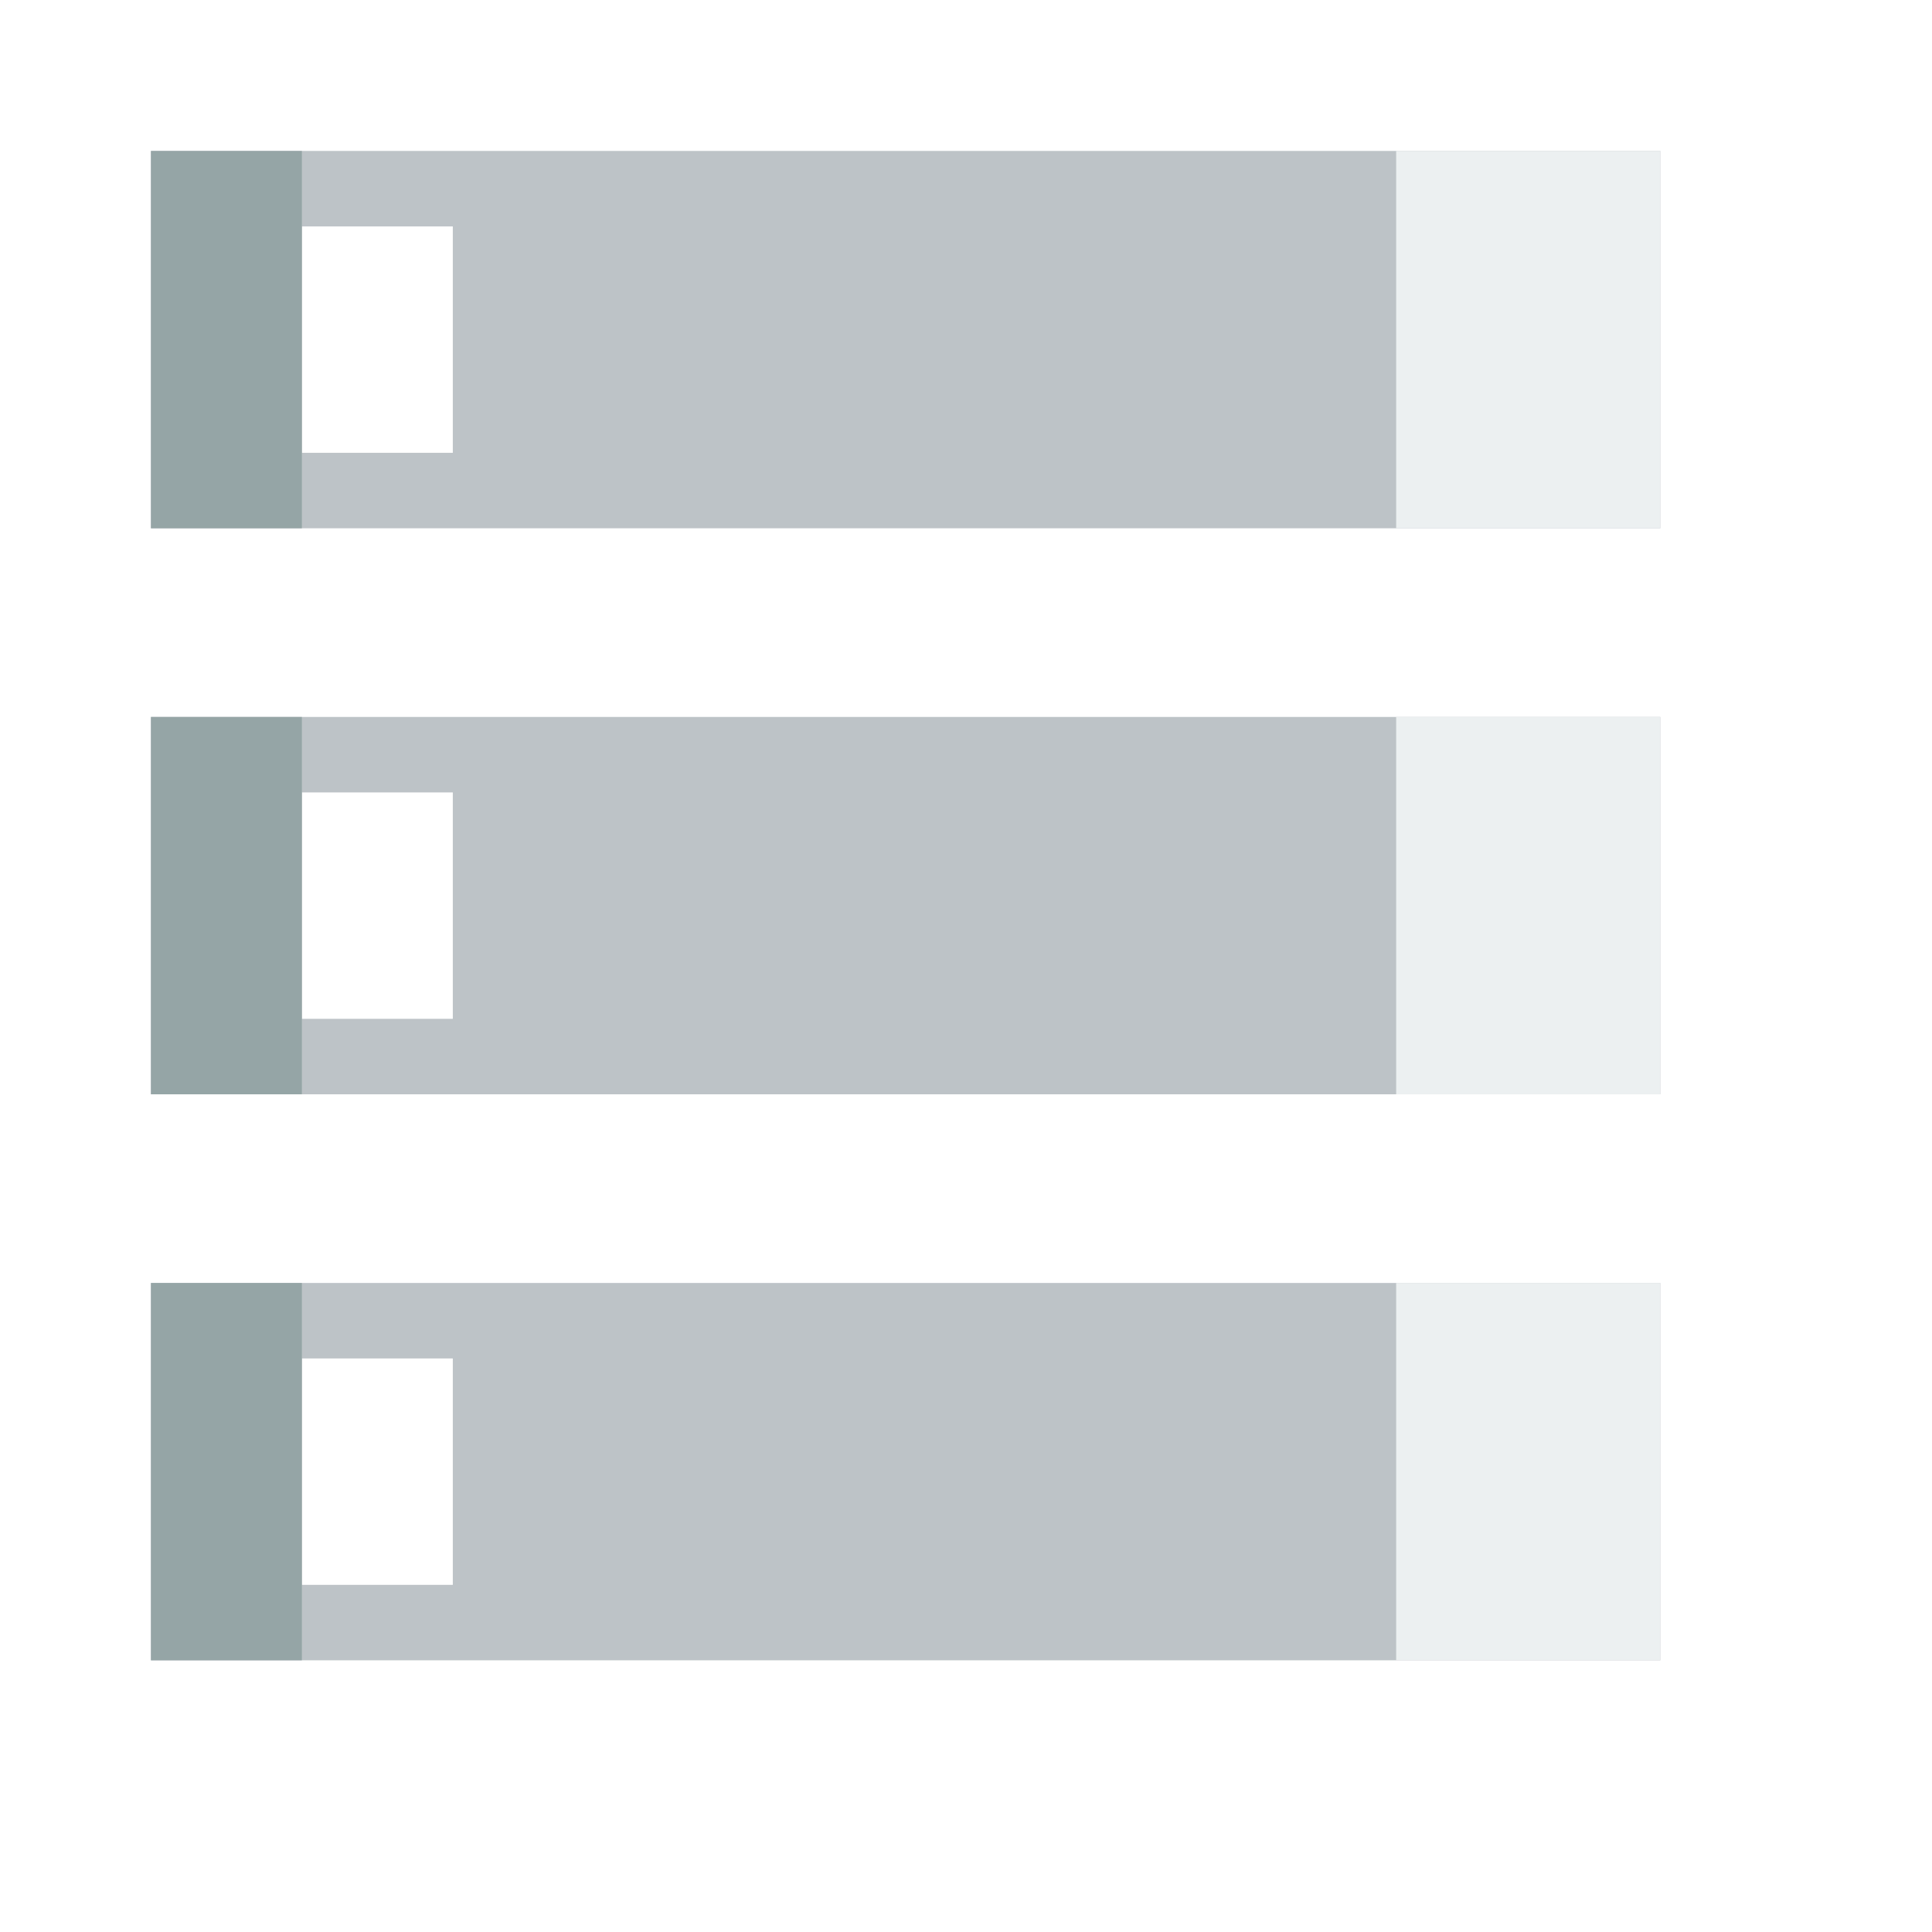
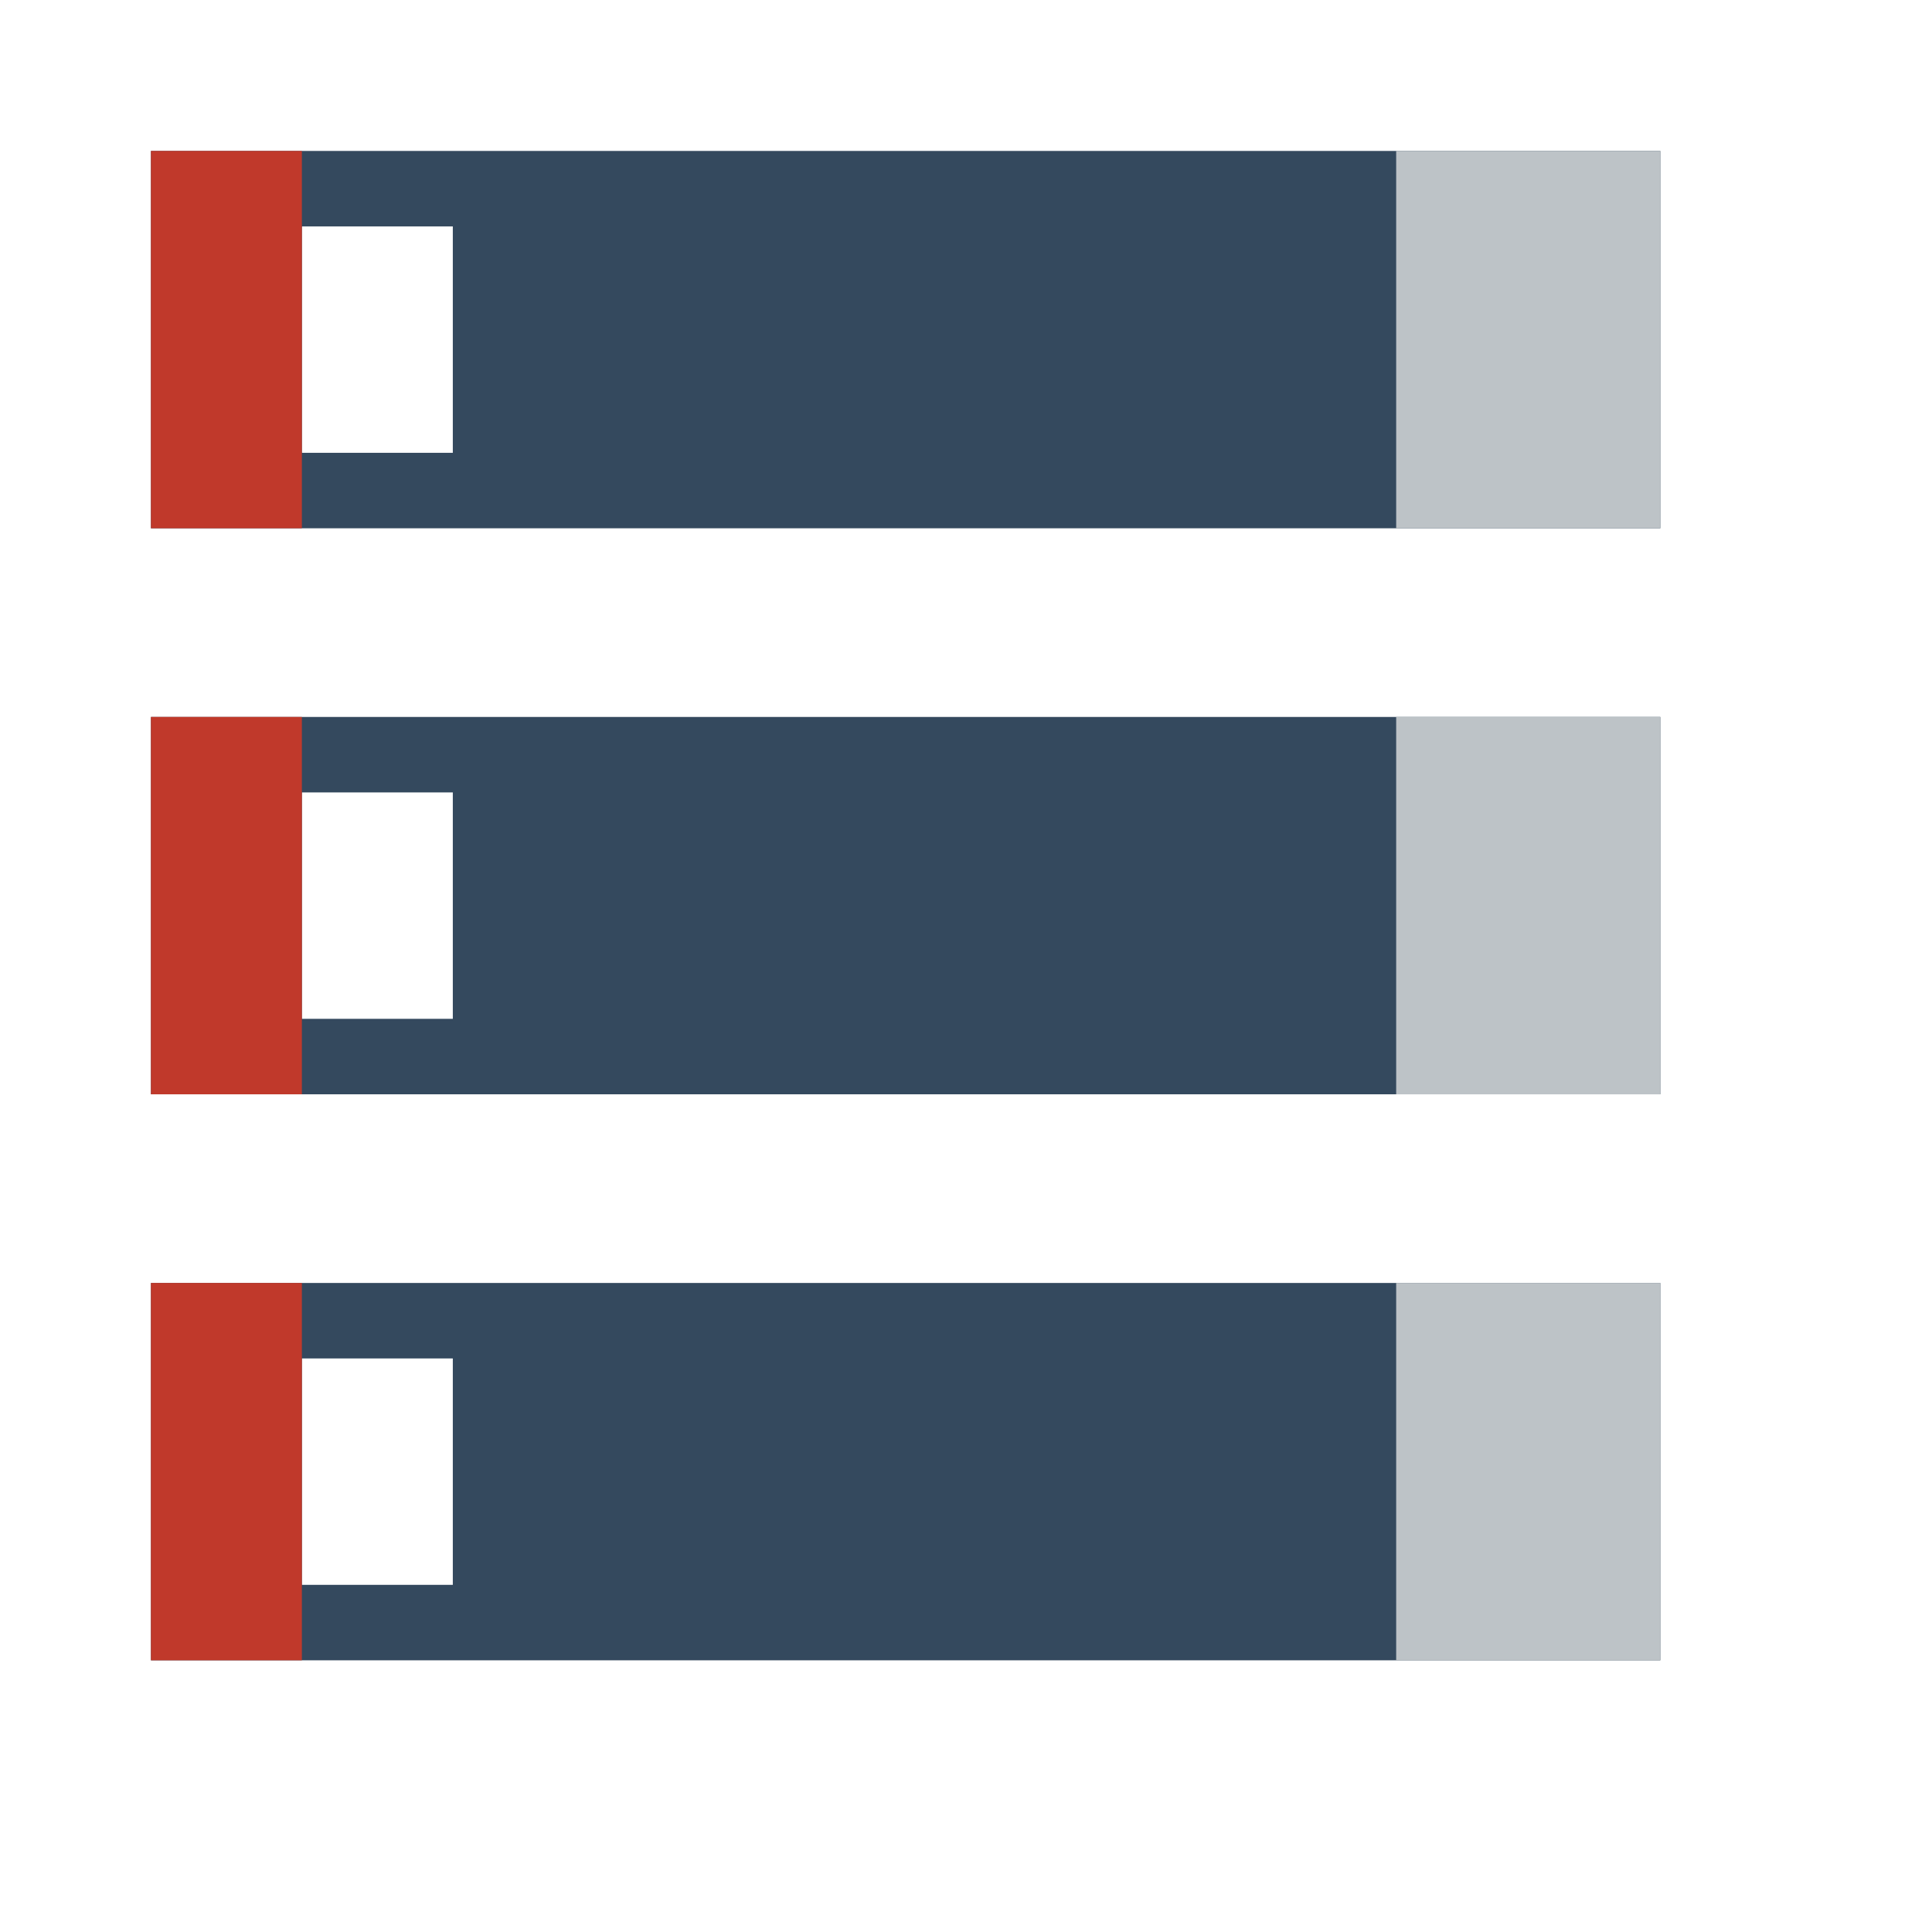
<svg xmlns="http://www.w3.org/2000/svg" width="38.4pt" height="38.4pt" id="svg2" version="1.1">
  <defs id="defs4" />
-   <path style="fill:#bdc3c7;fill-opacity:1;stroke:none" d="M 4 4 L 4 14 L 44 14 L 44 4 L 4 4 z M 8 6 L 12 6 L 12 12 L 8 12 L 8 6 z " id="rect4092" />
-   <path id="path4141" d="m 4,19 0,10 40,0 0,-10 -40,0 z m 4,2 4,0 0,6 -4,0 0,-6 z" style="fill:#bdc3c7;fill-opacity:1;stroke:none" />
-   <path style="fill:#bdc3c7;fill-opacity:1;stroke:none" d="m 4,34 0,10 40,0 0,-10 -40,0 z m 4,2 4,0 0,6 -4,0 0,-6 z" id="path4143" />
-   <path style="fill:#ecf0f1;fill-opacity:1;stroke:none" d="M 37 4 L 37 14 L 44 14 L 44 4 L 37 4 z " id="rect4149" />
-   <path id="path4154" d="m 37,19 0,10 7,0 0,-10 -7,0 z" style="fill:#ecf0f1;fill-opacity:1;stroke:none" />
-   <path style="fill:#ecf0f1;fill-opacity:1;stroke:none" d="m 37,34 0,10 7,0 0,-10 -7,0 z" id="path4156" />
-   <path id="path4158" d="M 4,4 4,14 8,14 8,4 Z" style="fill:#95a5a6;fill-opacity:1;stroke:none" />
-   <path style="fill:#95a5a6;fill-opacity:1;stroke:none" d="M 4,19 4,29 8,29 8,19 Z" id="path4160" />
-   <path id="path4162" d="M 4,34 4,44 8,44 8,34 Z" style="fill:#95a5a6;fill-opacity:1;stroke:none" />
+   <path style="fill:#34495e;fill-opacity:1;stroke:none" d="M 4,4 4,14 44,14 44,4 4,4 z m 4,2 4,0 0,6 -4,0 0,-6 z" id="rect4092" />
+   <path id="path4141" d="m 4,19 0,10 40,0 0,-10 -40,0 z m 4,2 4,0 0,6 -4,0 0,-6 z" style="fill:#34495e;fill-opacity:1;stroke:none" />
+   <path style="fill:#34495e;fill-opacity:1;stroke:none" d="m 4,34 0,10 40,0 0,-10 -40,0 z m 4,2 4,0 0,6 -4,0 0,-6 z" id="path4143" />
+   <path style="fill:#bdc3c7;fill-opacity:1;stroke:none" d="m 37,4 0,10 7,0 0,-10 -7,0 z" id="rect4149" />
+   <path id="path4154" d="m 37,19 0,10 7,0 0,-10 -7,0 z" style="fill:#bdc3c7;fill-opacity:1;stroke:none" />
+   <path style="fill:#bdc3c7;fill-opacity:1;stroke:none" d="m 37,34 0,10 7,0 0,-10 -7,0 z" id="path4156" />
+   <path id="path4158" d="M 4,4 4,14 8,14 8,4 z" style="fill:#c0392b;fill-opacity:1;stroke:none" />
+   <path style="fill:#c0392b;fill-opacity:1;stroke:none" d="M 4,19 4,29 8,29 8,19 z" id="path4160" />
+   <path id="path4162" d="M 4,34 4,44 8,44 8,34 z" style="fill:#c0392b;fill-opacity:1;stroke:none" />
</svg>
